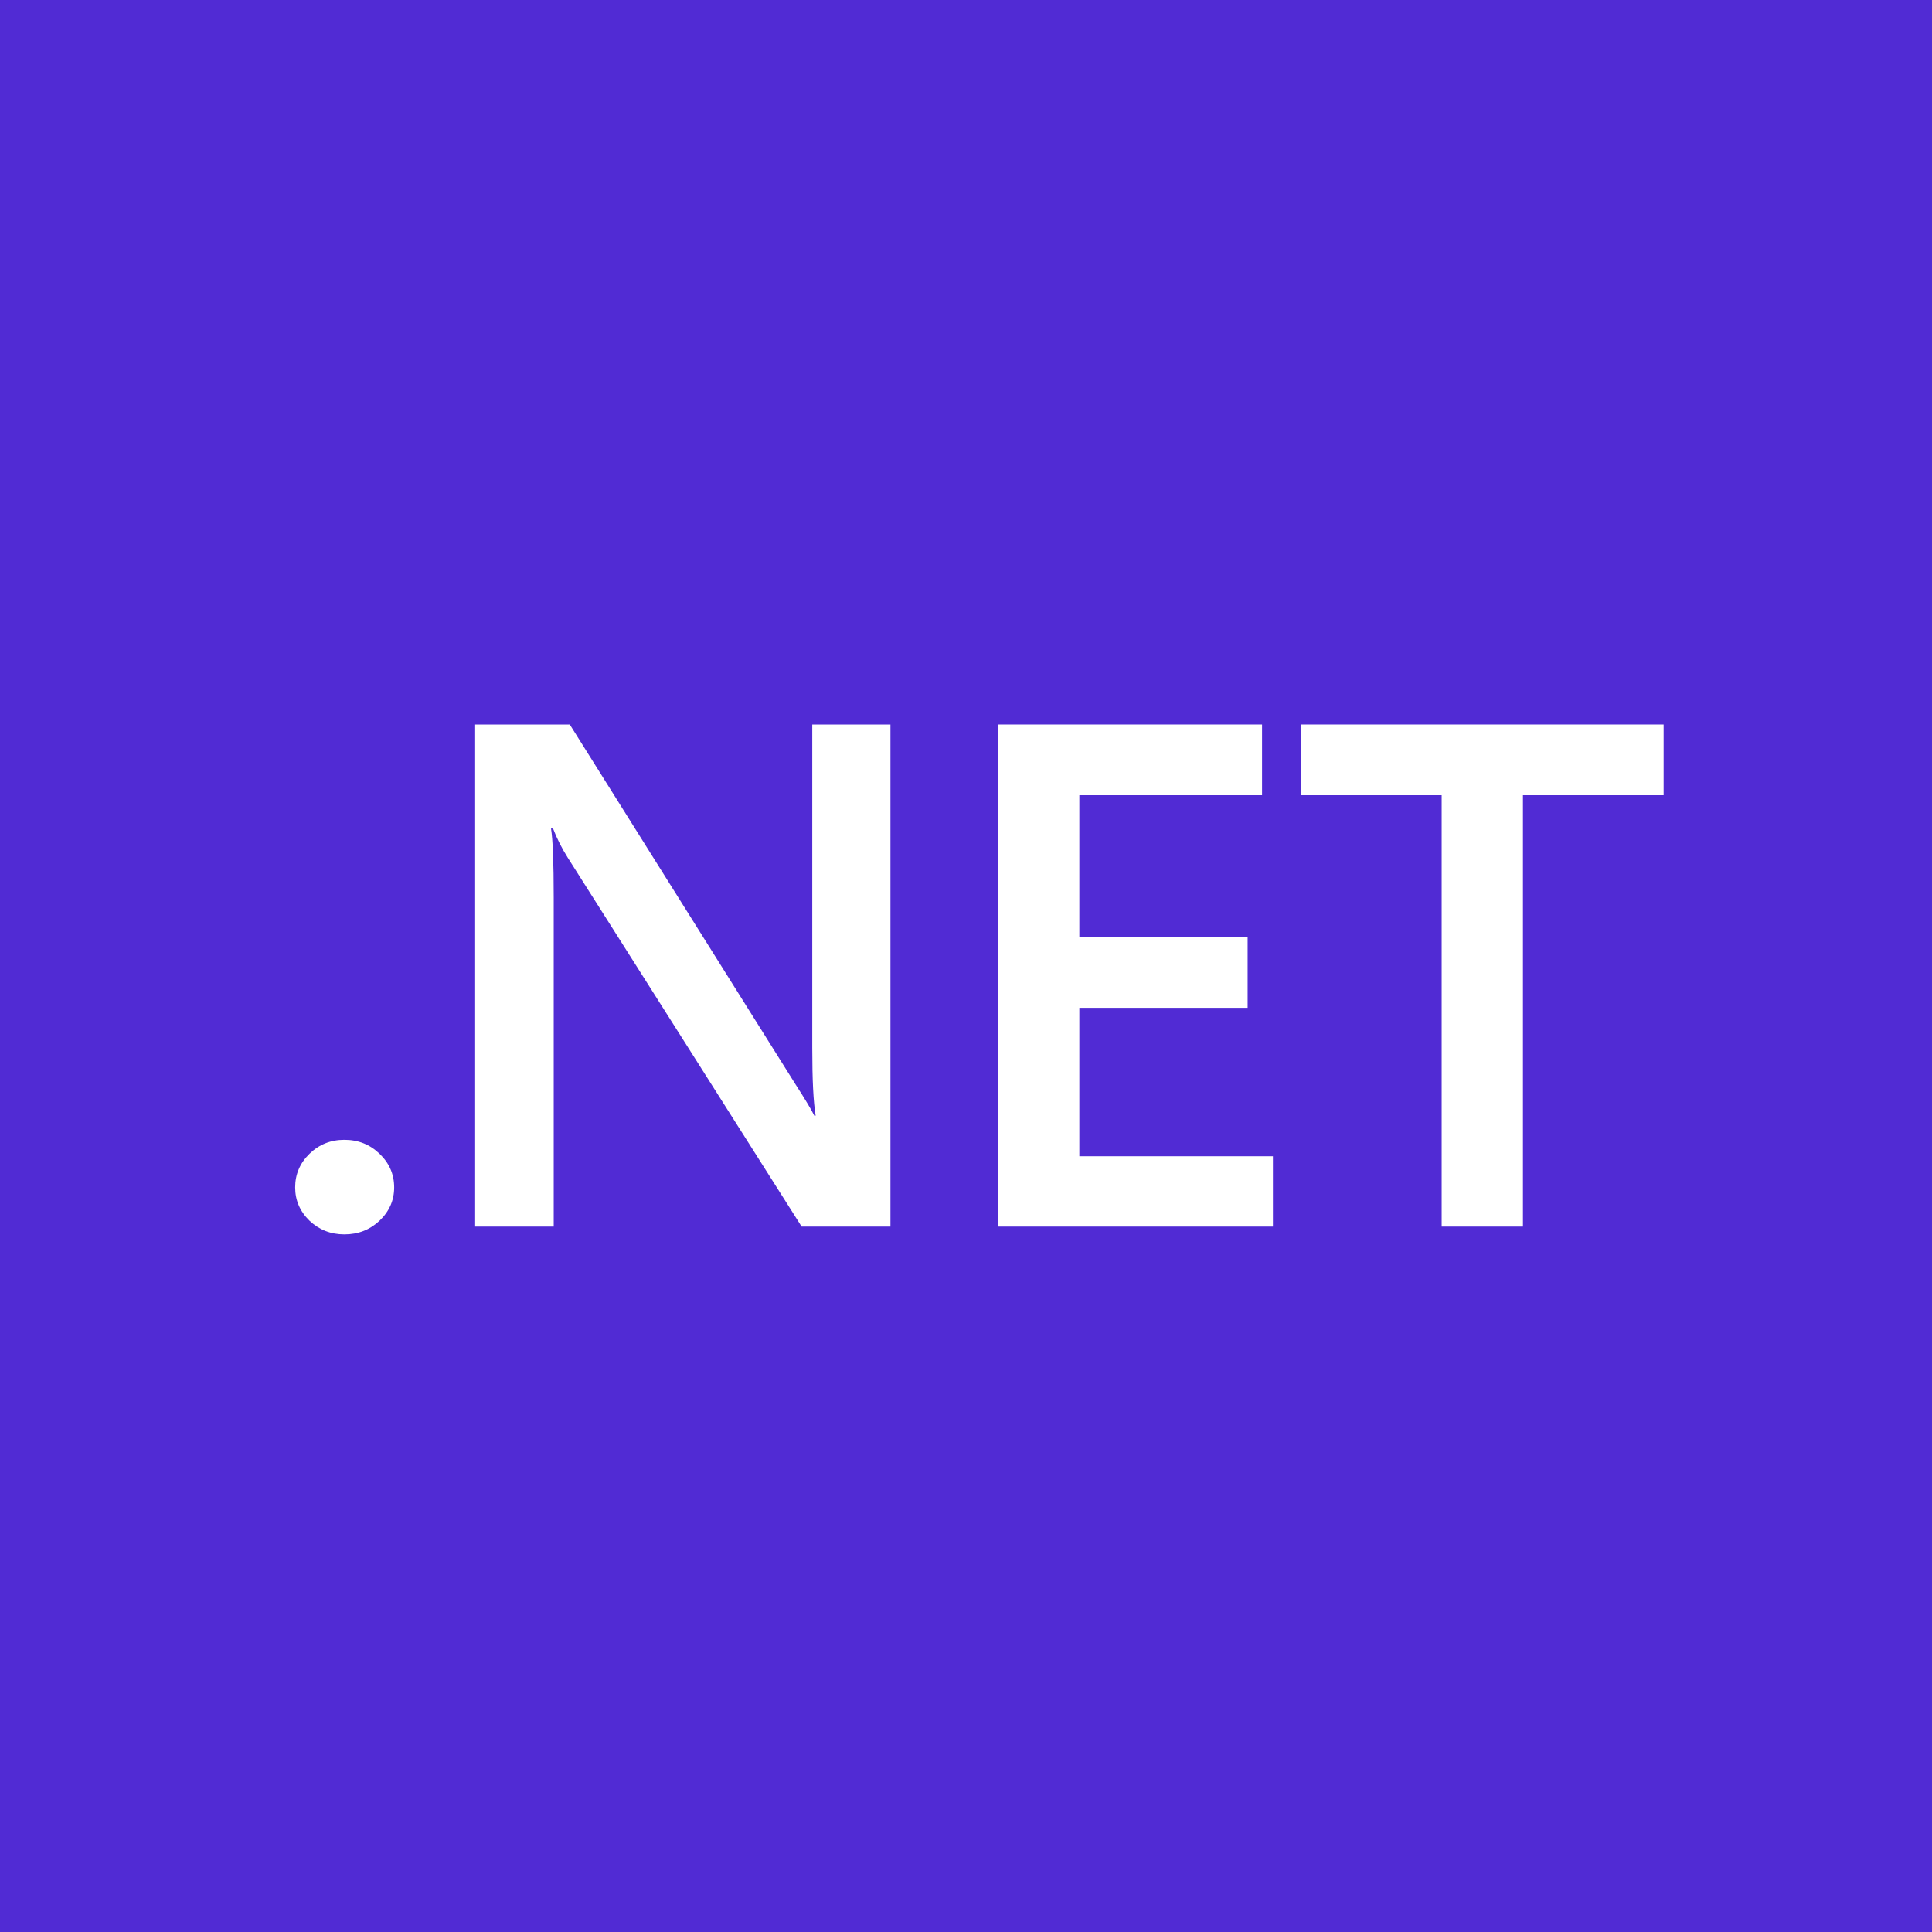
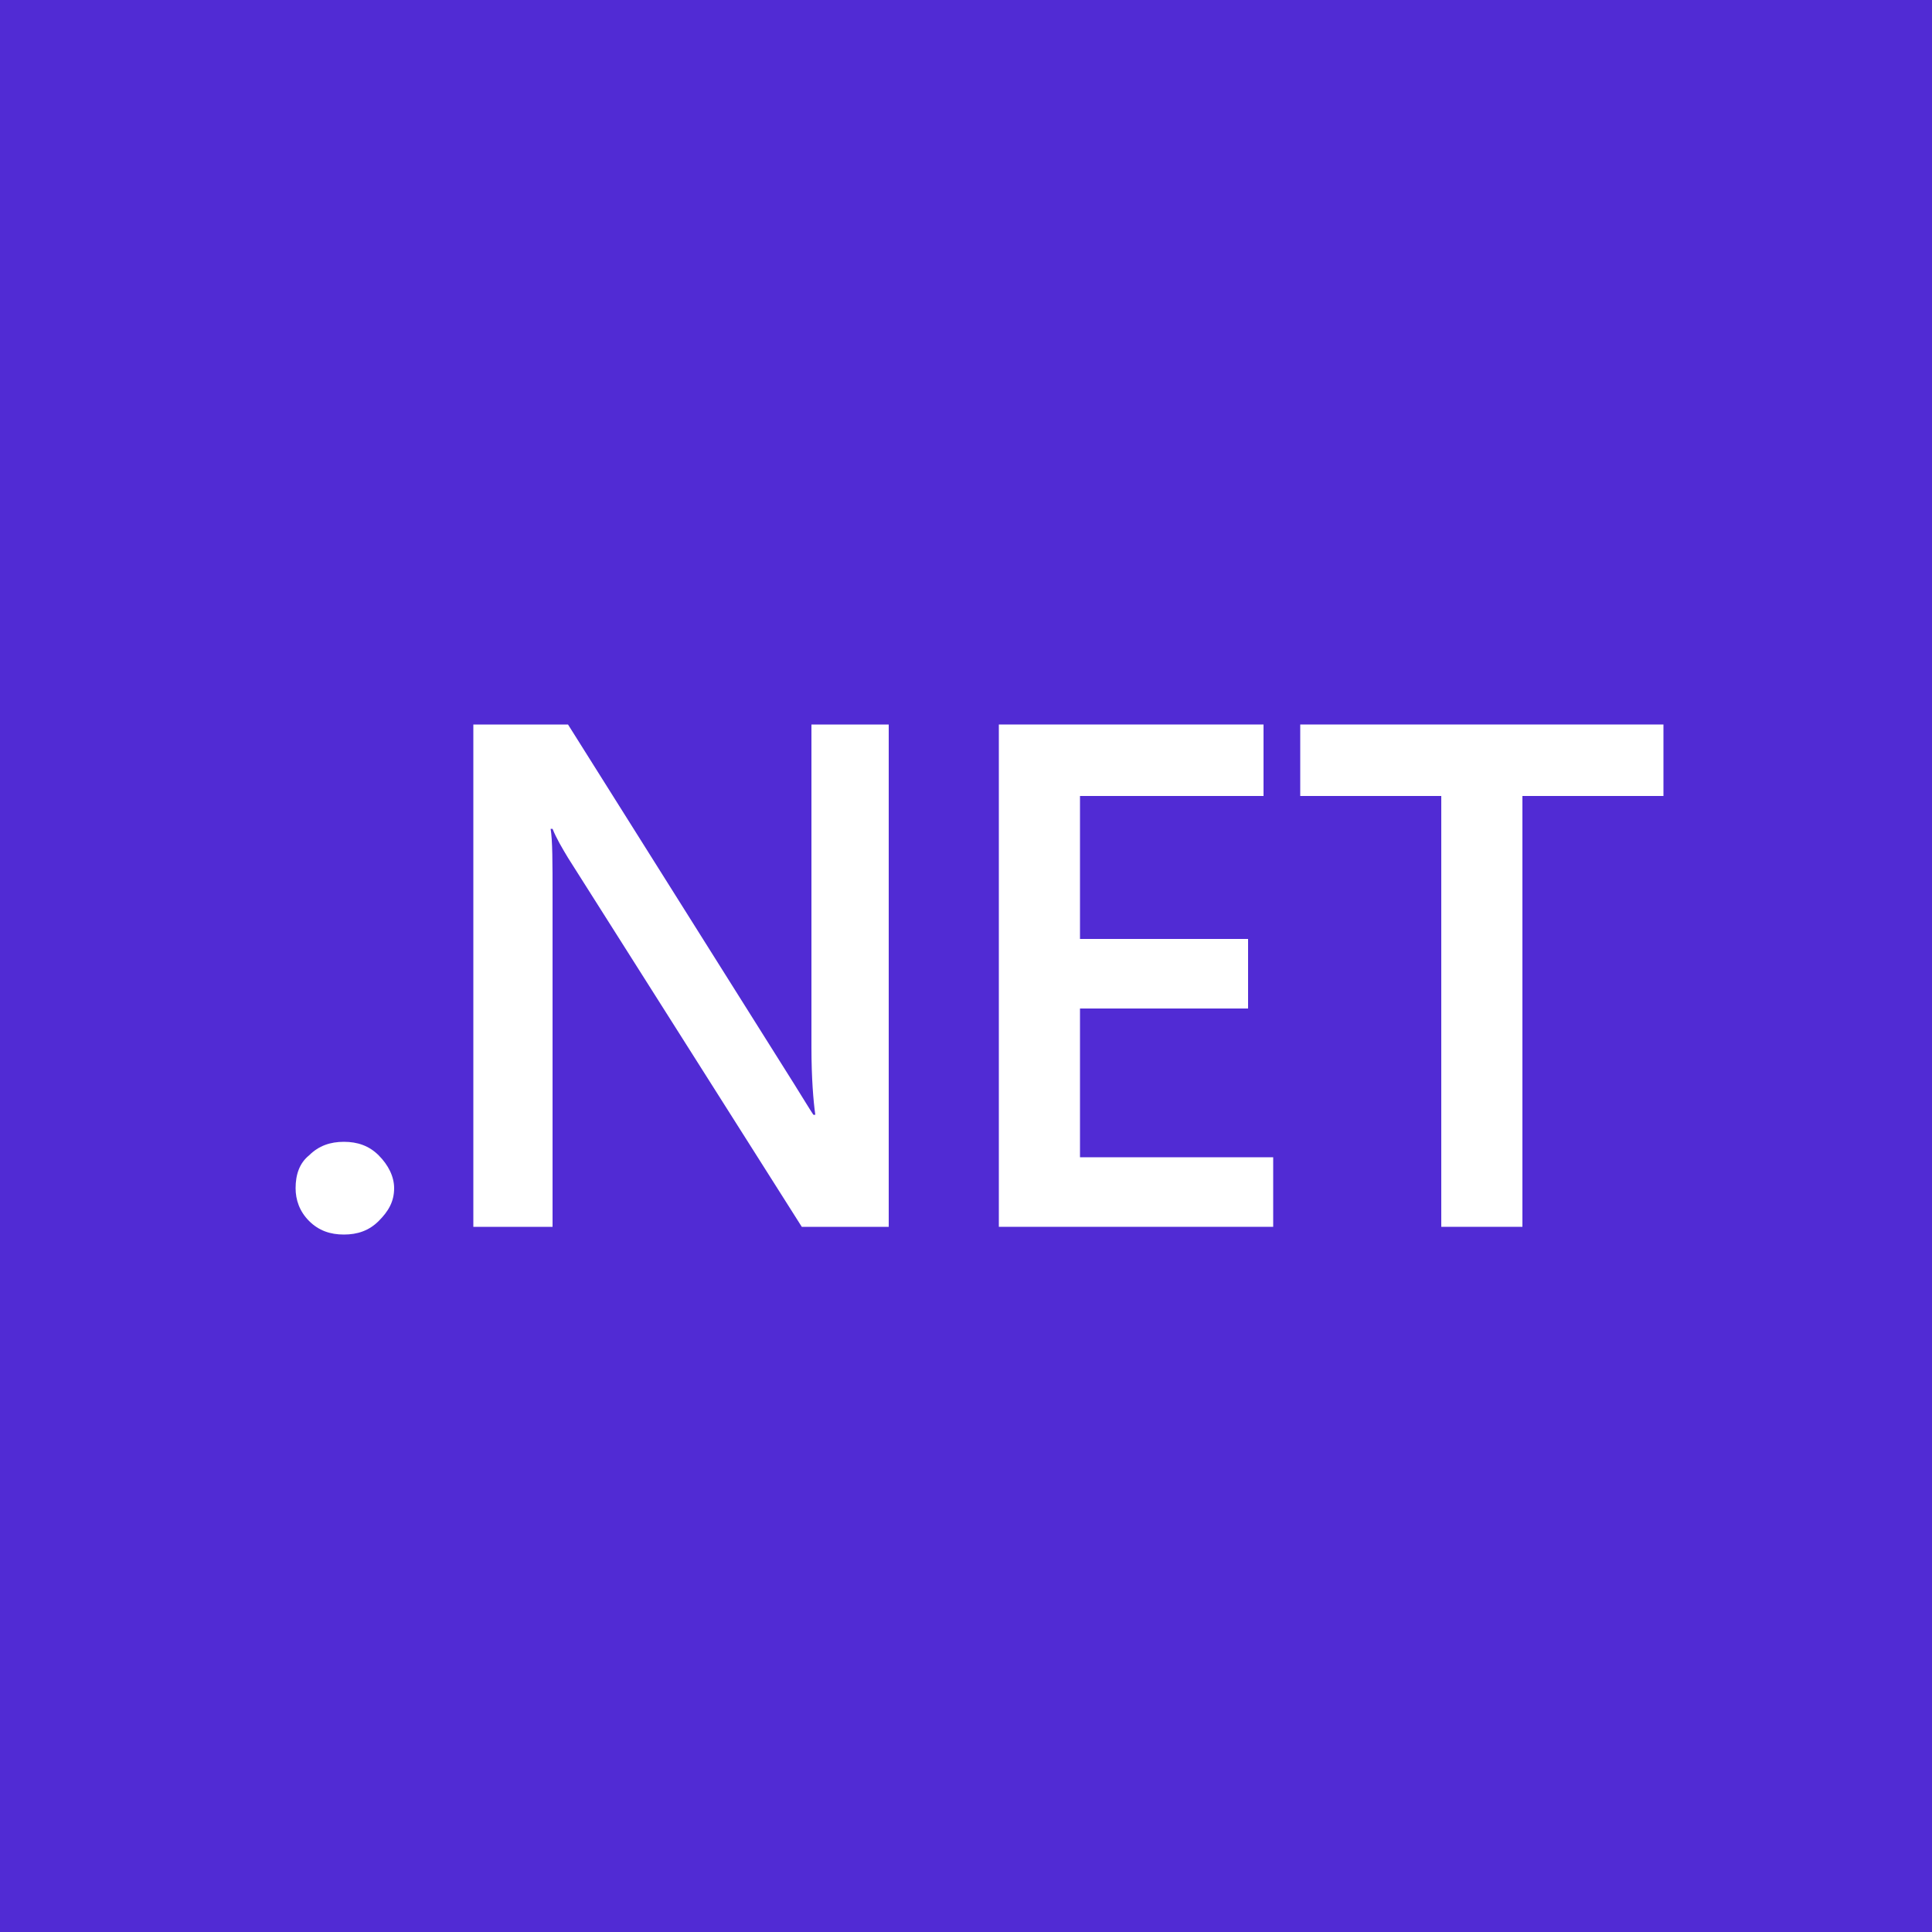
- <svg xmlns="http://www.w3.org/2000/svg" width="100pt" height="100pt" viewBox="0 0 100 100" version="1.1">
+ <svg xmlns="http://www.w3.org/2000/svg" version="1.1" id="Layer_1" x="0px" y="0px" width="100px" height="100px" viewBox="0 0 100 100" enable-background="new 0 0 100 100" xml:space="preserve">
  <g id="surface1">
-     <rect x="0" y="0" width="100" height="100" style="fill:rgb(31.765%,16.863%,83.137%);fill-opacity:1;stroke:none;" />
-     <path style=" stroke:none;fill-rule:nonzero;fill:rgb(100%,100%,100%);fill-opacity:1;" d="M 17.824 63.891 C 17.117 63.891 16.516 63.652 16.02 63.184 C 15.523 62.699 15.277 62.125 15.277 61.461 C 15.277 60.785 15.523 60.203 16.02 59.719 C 16.516 59.238 17.117 58.996 17.824 58.996 C 18.543 58.996 19.148 59.238 19.645 59.719 C 20.152 60.203 20.402 60.785 20.402 61.461 C 20.402 62.125 20.152 62.699 19.645 63.184 C 19.148 63.652 18.543 63.891 17.824 63.891 Z M 17.824 63.891 " />
-     <path style=" stroke:none;fill-rule:nonzero;fill:rgb(100%,100%,100%);fill-opacity:1;" d="M 46.09 63.488 L 41.492 63.488 L 29.383 44.387 C 29.078 43.902 28.824 43.402 28.625 42.883 L 28.52 42.883 C 28.613 43.438 28.66 44.629 28.66 46.453 L 28.66 63.488 L 24.594 63.488 L 24.594 37.5 L 29.492 37.5 L 41.191 56.148 C 41.688 56.922 42.008 57.453 42.148 57.746 L 42.219 57.746 C 42.102 57.055 42.043 55.891 42.043 54.246 L 42.043 37.5 L 46.09 37.5 Z M 46.09 63.488 " />
-     <path style=" stroke:none;fill-rule:nonzero;fill:rgb(100%,100%,100%);fill-opacity:1;" d="M 65.887 63.488 L 51.656 63.488 L 51.656 37.5 L 65.324 37.5 L 65.324 41.16 L 55.867 41.16 L 55.867 48.52 L 64.578 48.52 L 64.578 52.164 L 55.867 52.164 L 55.867 59.848 L 65.887 59.848 Z M 65.887 63.488 " />
-     <path style=" stroke:none;fill-rule:nonzero;fill:rgb(100%,100%,100%);fill-opacity:1;" d="M 86.109 41.16 L 78.828 41.16 L 78.828 63.488 L 74.621 63.488 L 74.621 41.16 L 67.355 41.16 L 67.355 37.5 L 86.109 37.5 Z M 86.109 41.16 " />
+     <rect fill="#512BD4" width="100" height="100" />
+     <path fill="#FFFFFF" d="M17.8,63.9c-0.7,0-1.3-0.2-1.8-0.7c-0.5-0.5-0.7-1.1-0.7-1.7c0-0.7,0.2-1.3,0.7-1.7   c0.5-0.5,1.1-0.7,1.8-0.7c0.7,0,1.3,0.2,1.8,0.7c0.5,0.5,0.8,1.1,0.8,1.7c0,0.7-0.3,1.2-0.8,1.7C19.1,63.7,18.5,63.9,17.8,63.9z" />
+     <path fill="#FFFFFF" d="M46.1,63.5h-4.6L29.4,44.4c-0.3-0.5-0.6-1-0.8-1.5h-0.1c0.1,0.6,0.1,1.7,0.1,3.6v17h-4.1v-26h4.9l11.7,18.6   c0.5,0.8,0.8,1.3,1,1.6h0.1c-0.1-0.7-0.2-1.9-0.2-3.5V37.5h4V63.5z" />
+     <path fill="#FFFFFF" d="M65.9,63.5H51.7v-26h13.7v3.7h-9.5v7.4h8.7v3.6h-8.7v7.7h10V63.5z" />
+     <path fill="#FFFFFF" d="M86.1,41.2h-7.3v22.3h-4.2V41.2h-7.3v-3.7h18.8V41.2z" />
  </g>
</svg>
